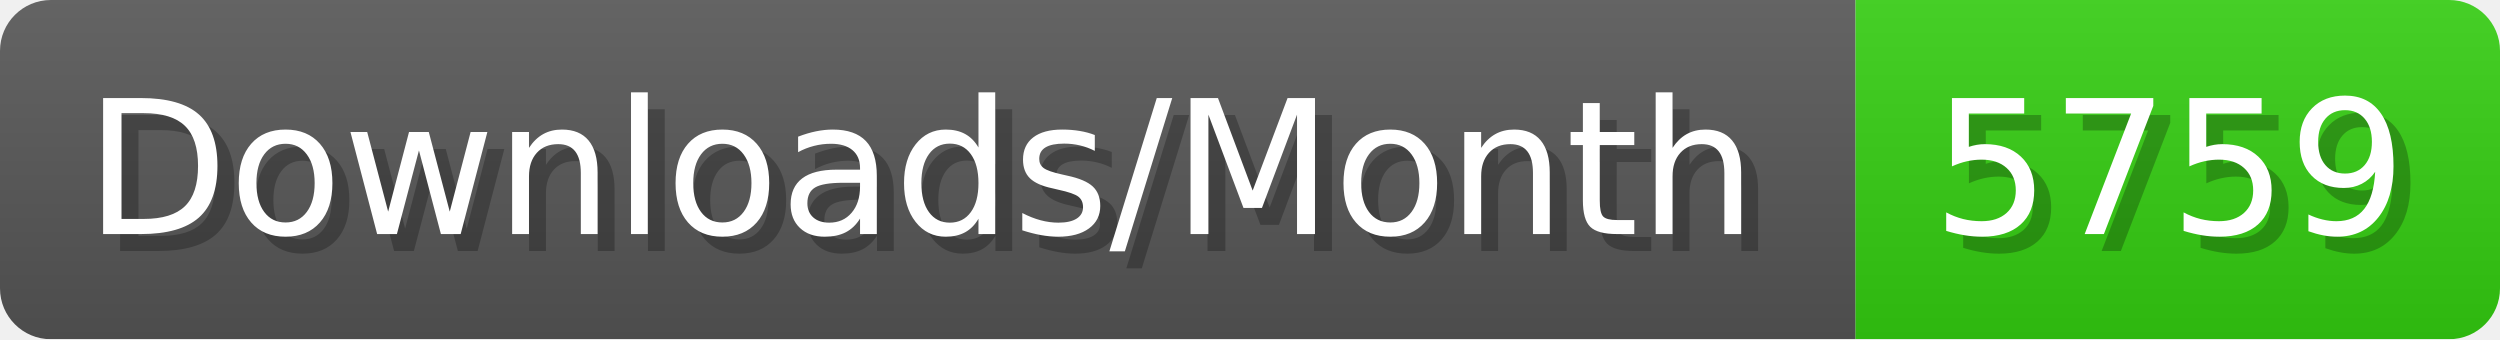
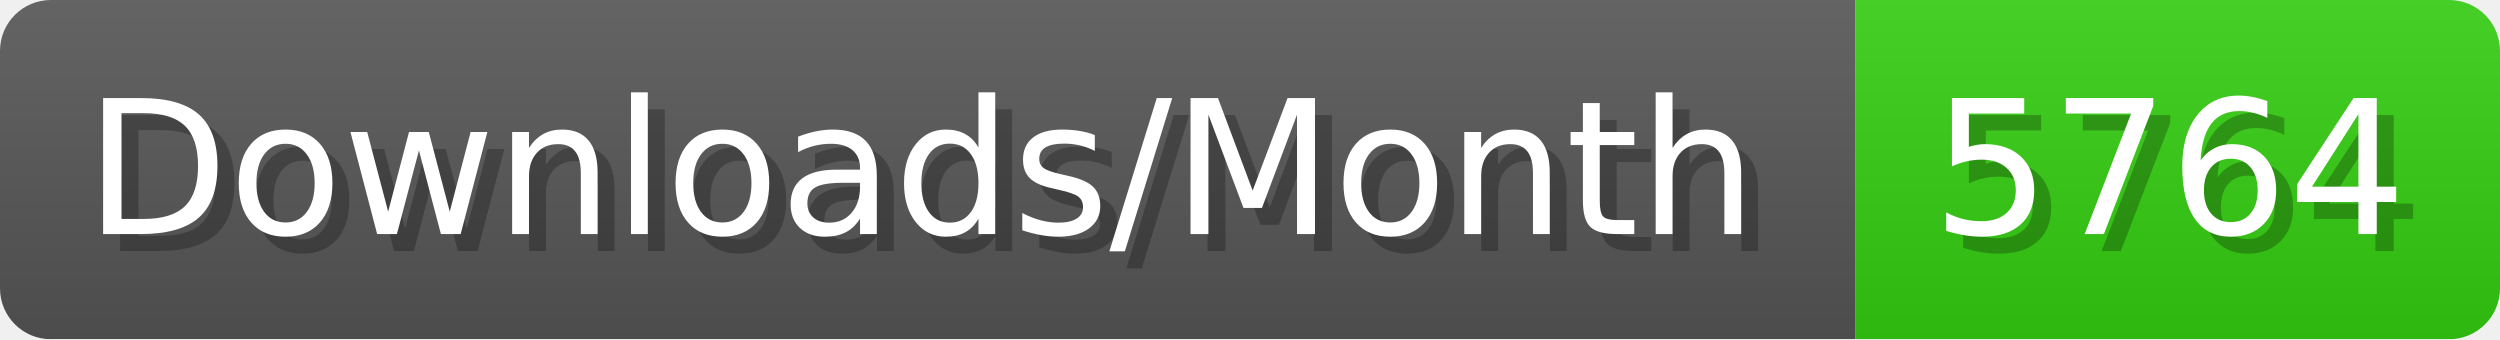
- <svg xmlns="http://www.w3.org/2000/svg" width="147.4" height="20" viewBox="0 0 1474 200" role="img" aria-label="Downloads/Month: 5759">
+ <svg xmlns="http://www.w3.org/2000/svg" width="147.4" height="20" viewBox="0 0 1474 200" role="img" aria-label="Downloads/Month: 5764">
  <linearGradient id="YlXUI" x2="0" y2="100%">
    <stop offset="0" stop-opacity=".1" stop-color="#EEE" />
    <stop offset="1" stop-opacity=".1" />
  </linearGradient>
  <mask id="JHhop">
    <rect width="1474" height="200" rx="30" fill="#FFF" />
  </mask>
  <g mask="url(#JHhop)">
    <rect width="1094" height="200" fill="#555" />
    <rect width="380" height="200" fill="#3C1" x="1094" />
    <rect width="1474" height="200" fill="url(#YlXUI)" />
  </g>
  <g aria-hidden="true" fill="#fff" text-anchor="start" font-family="Verdana,DejaVu Sans,sans-serif" font-size="110">
    <text x="60" y="148" textLength="994" fill="#000" opacity="0.25">Downloads/Month</text>
    <text x="50" y="138" textLength="994">Downloads/Month</text>
-     <text x="1149" y="148" textLength="280" fill="#000" opacity="0.25">5759</text>
-     <text x="1139" y="138" textLength="280">5759</text>
+     <text x="1149" y="148" textLength="280" fill="#000" opacity="0.25">5764</text>
+     <text x="1139" y="138" textLength="280">5764</text>
  </g>
</svg>
